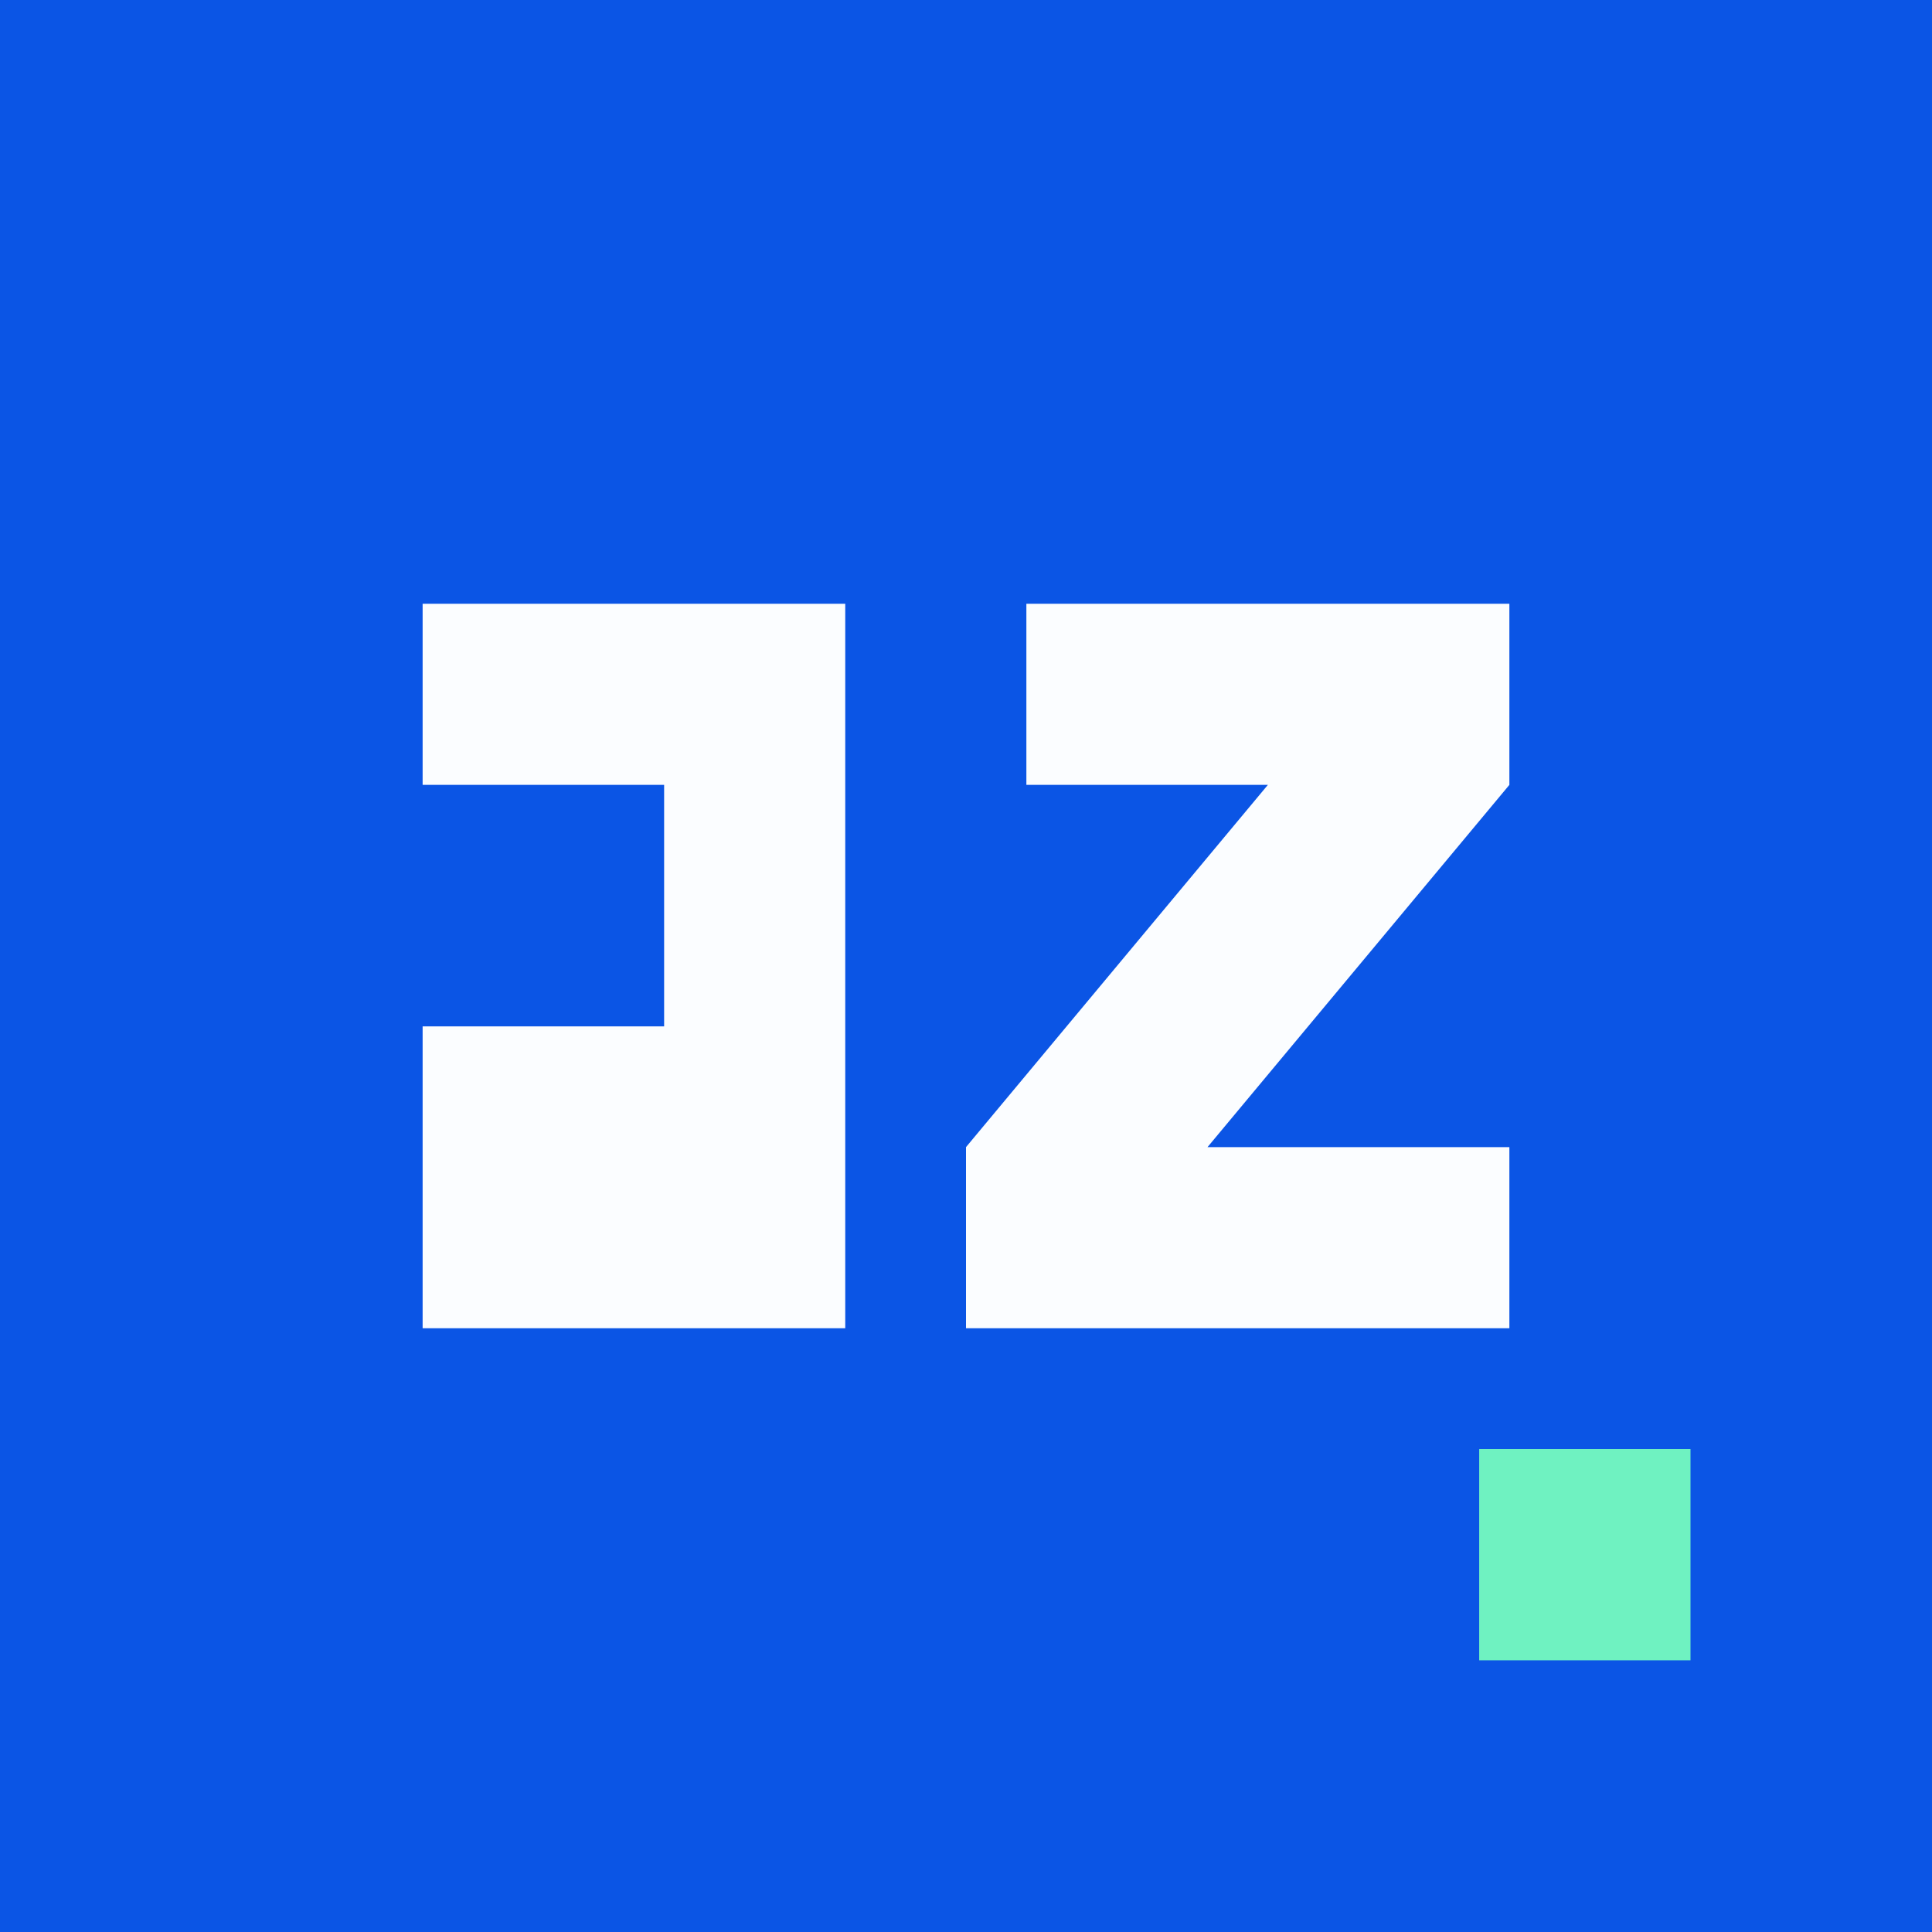
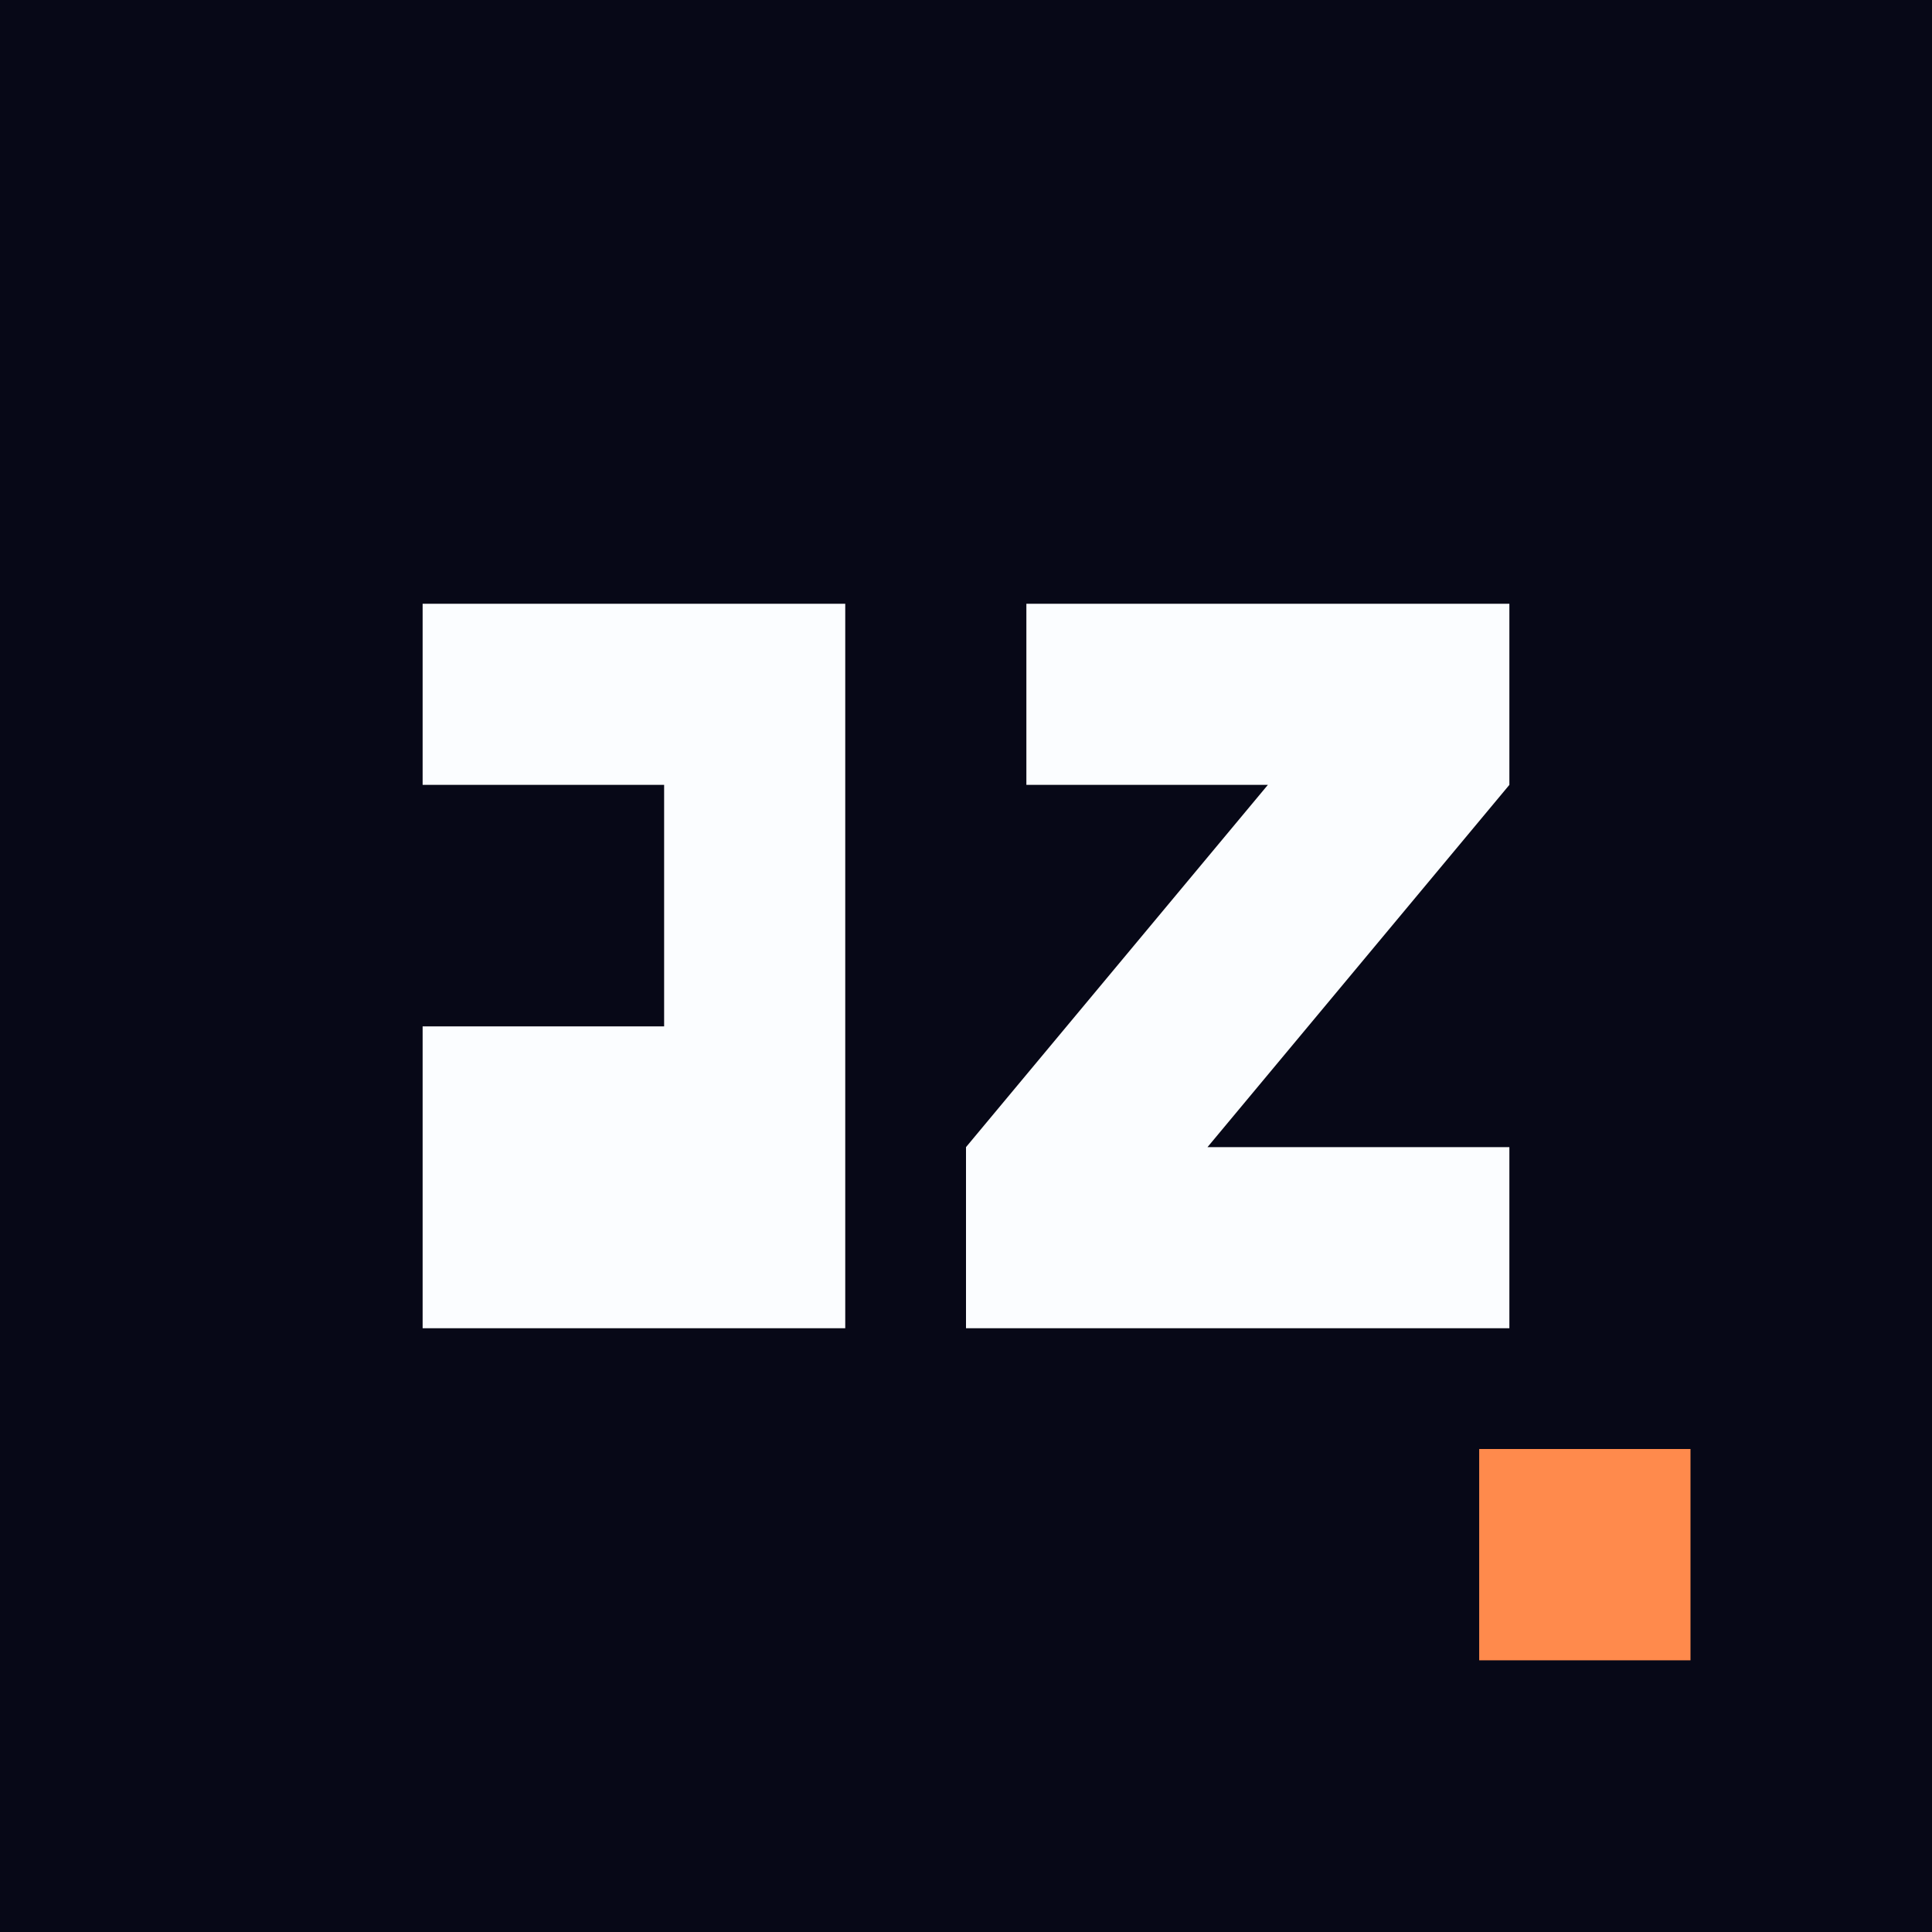
<svg xmlns="http://www.w3.org/2000/svg" viewBox="0 0 64 64">
-   <rect width="64" height="64" fill="#0b55e5" />
+   <rect width="64" height="64" fill="#070817" />
  <path d="M14 20h14v24H14V34h8v4h0V26h-8v-6Zm20 0h16v6L40 38h10v6H32v-6l10-12h-8v-6Z" fill="#fbfdff" />
-   <rect x="49" y="48" width="7" height="7" fill="#6ff2c1" />
+   <rect x="49" y="48" width="7" height="7" fill="#ff8a4c" />
</svg>
